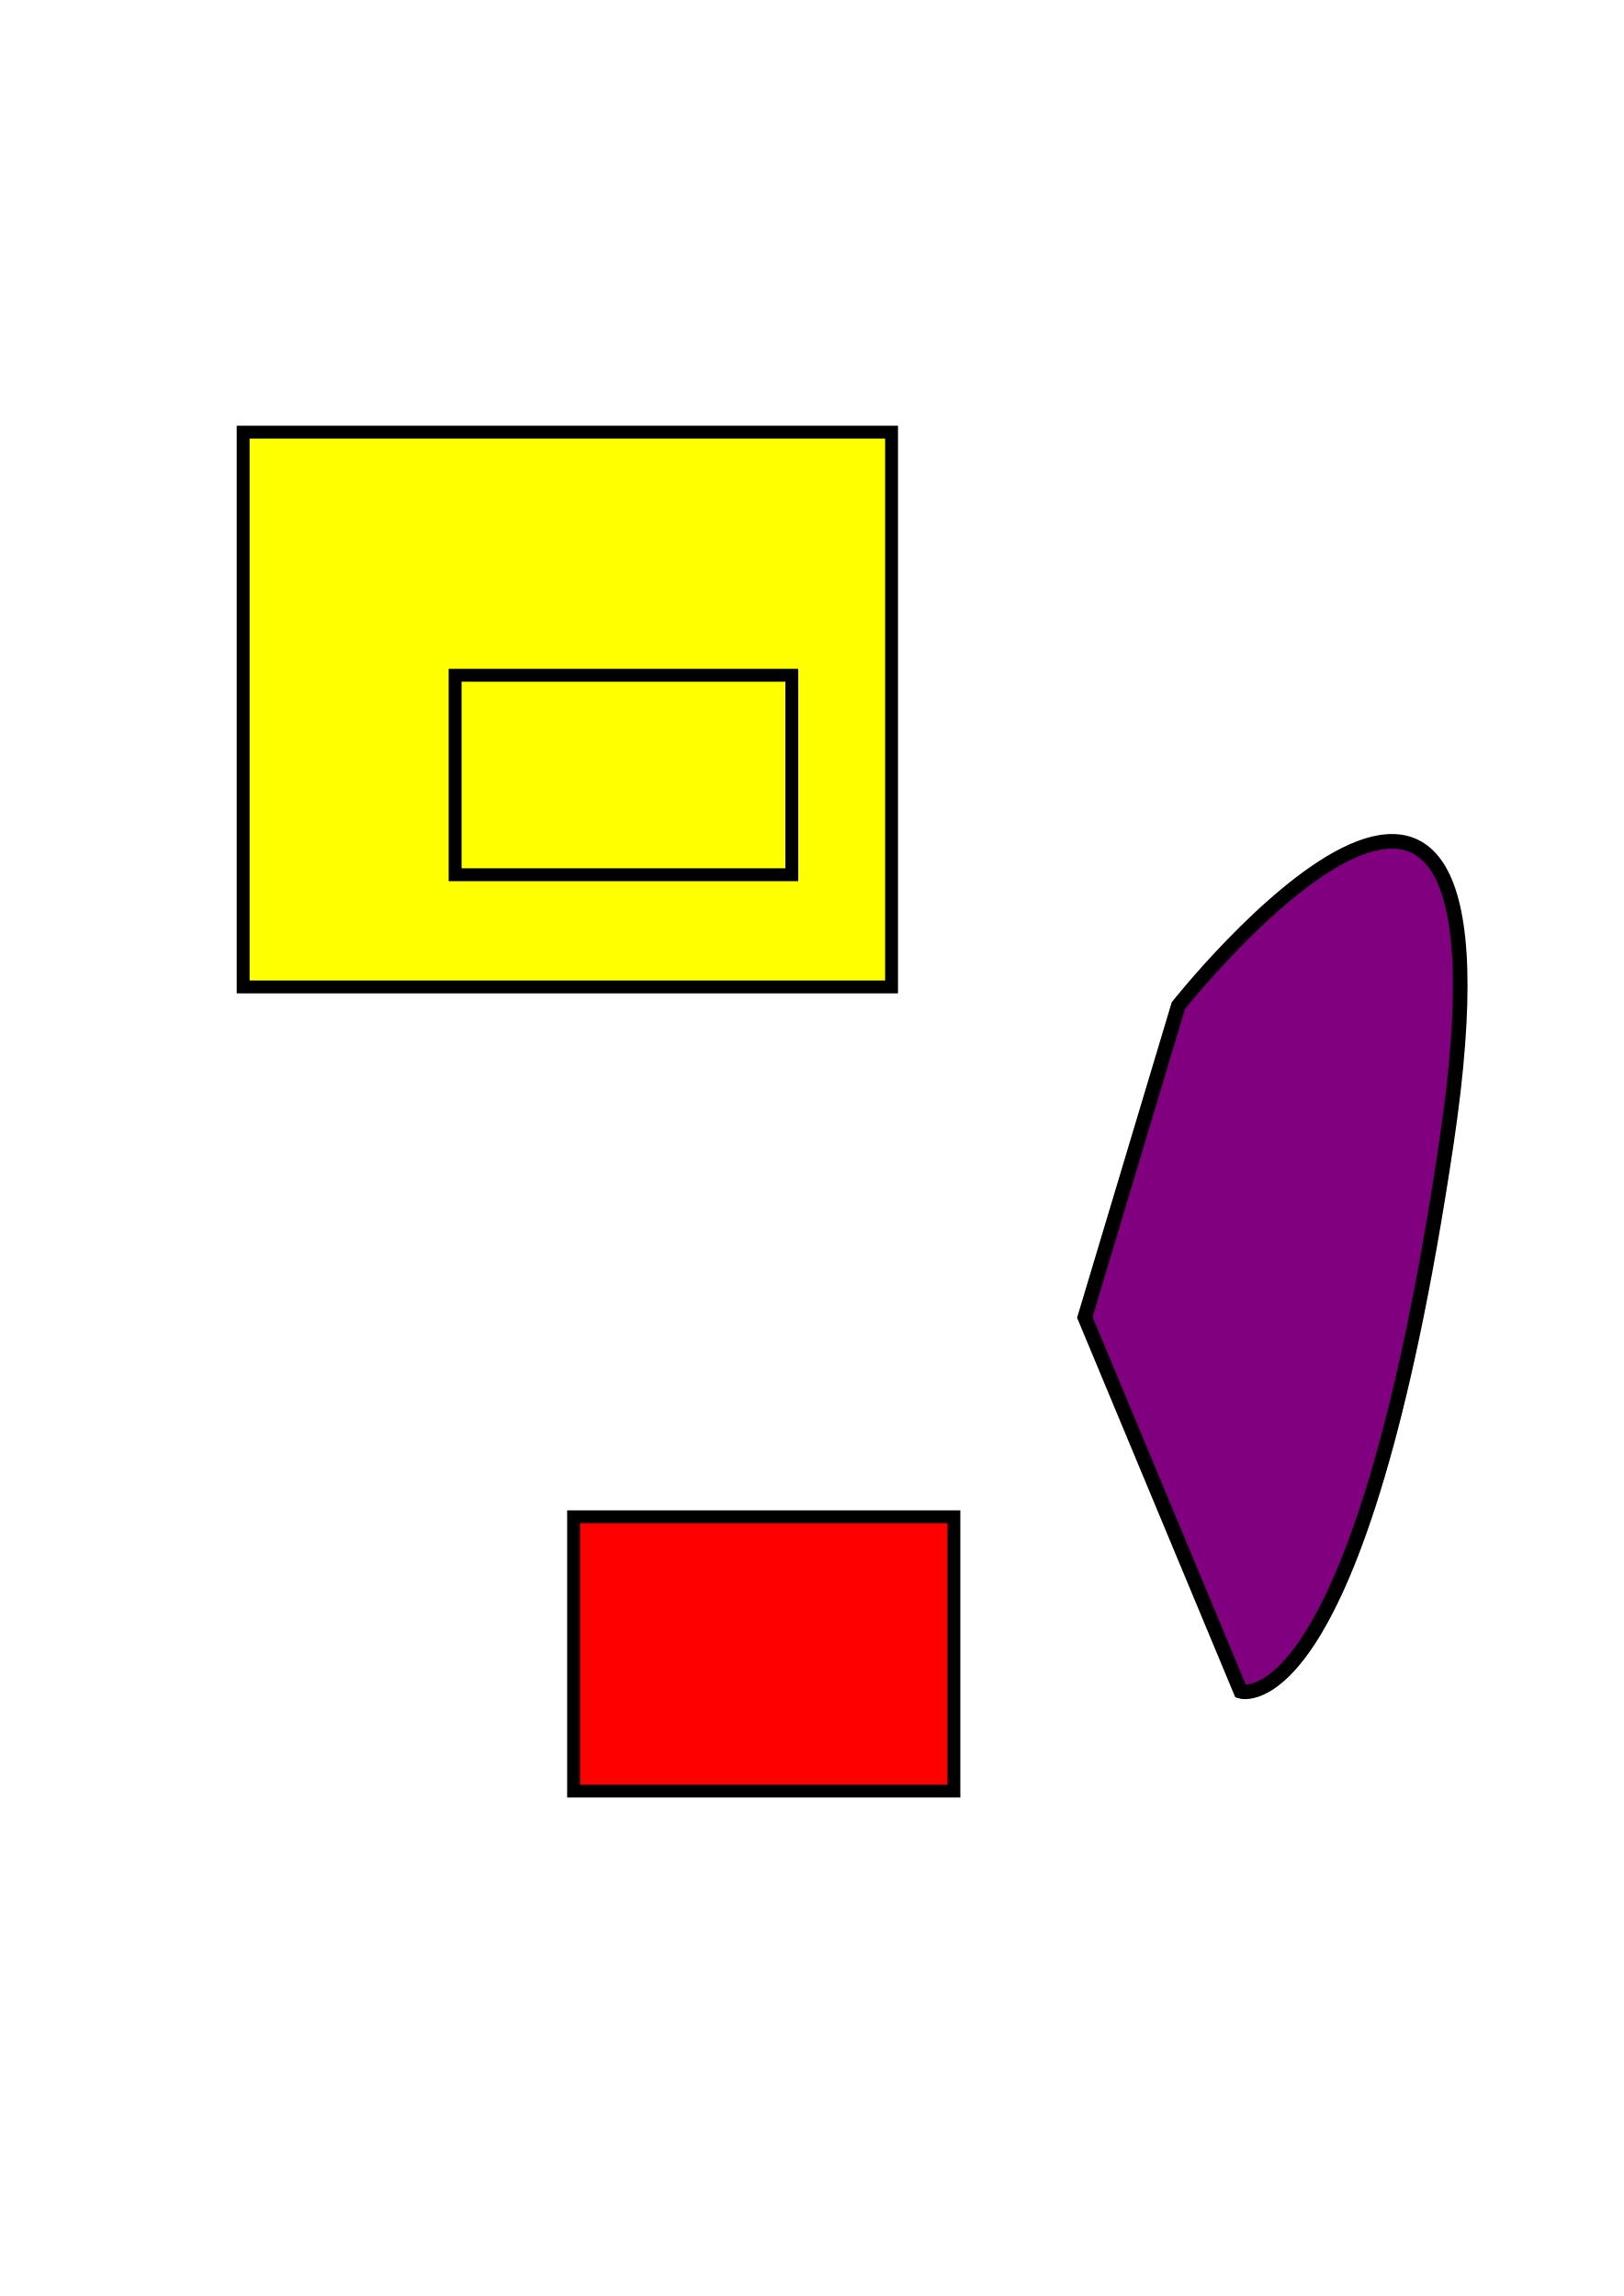
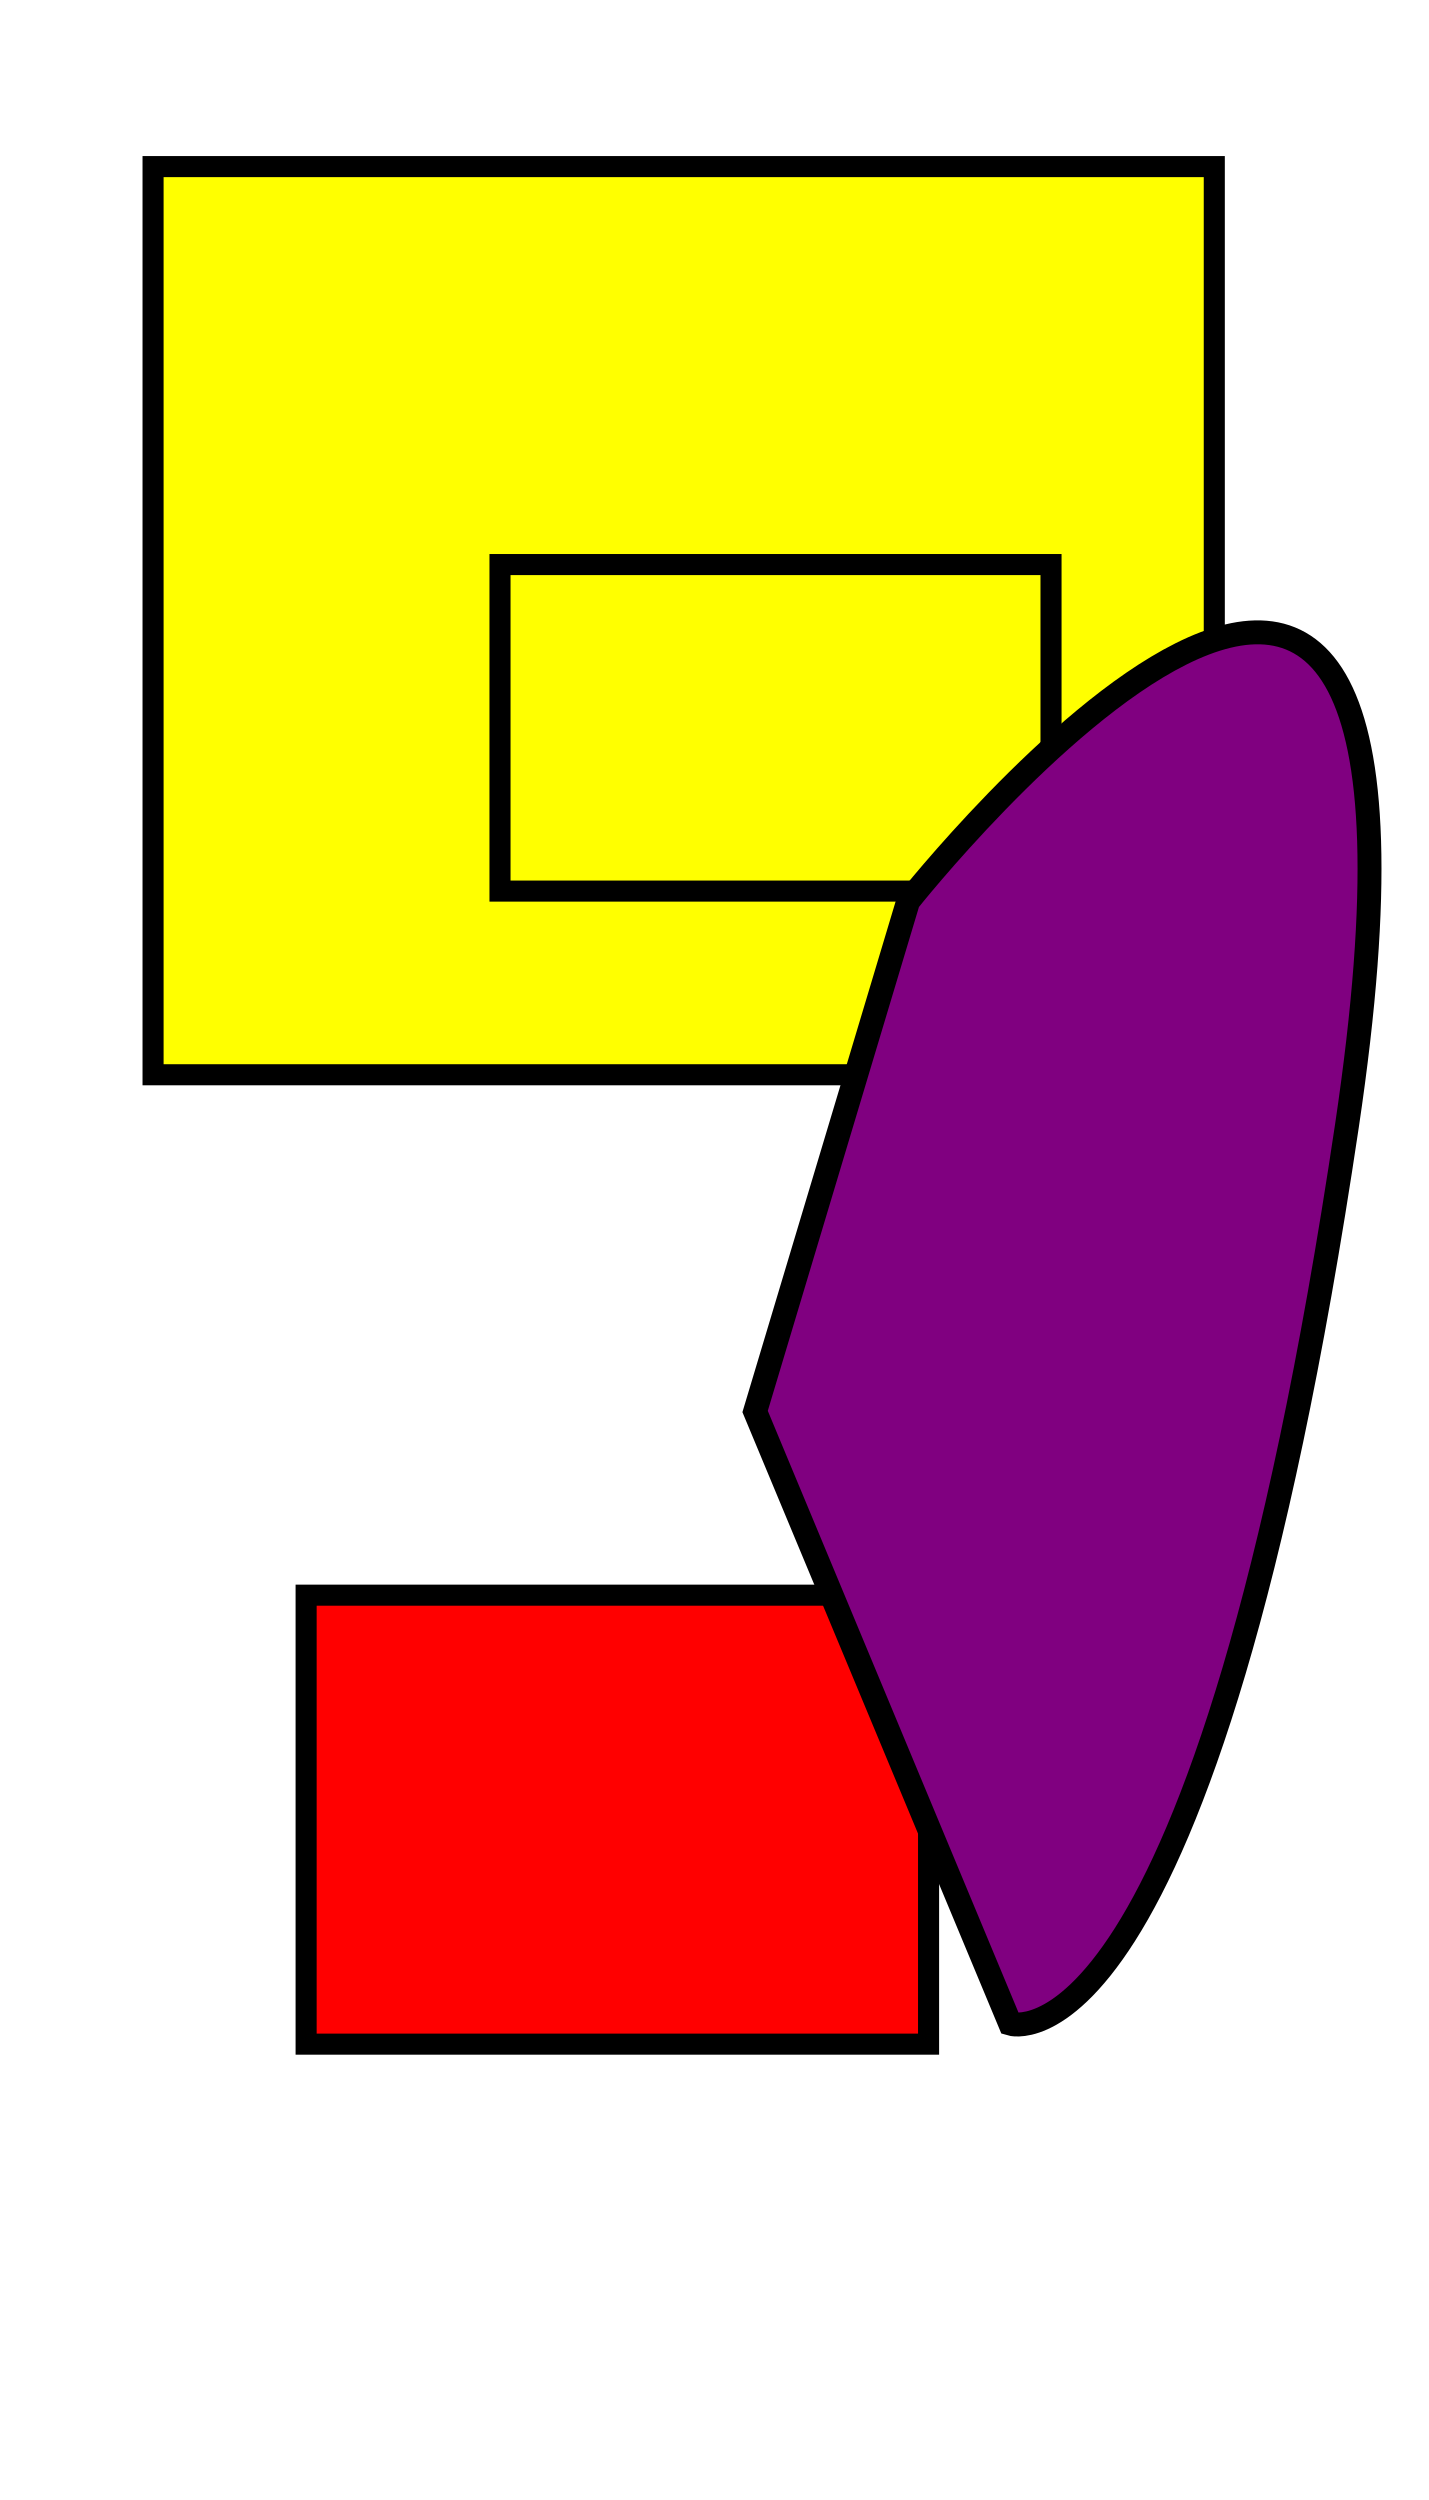
- <svg xmlns="http://www.w3.org/2000/svg" width="744.094" height="1052.362" id="svg2">
+ <svg xmlns="http://www.w3.org/2000/svg" width="400" height="700" id="svg2" version="1.0">
  <defs id="defs4">
    </defs>
  <g id="layer1">
-     <g id="g3163">
+     <g id="g3163" transform="translate(-68.57143,-151.4286)">
      <rect y="198.076" x="111.429" height="254.286" width="297.143" id="rect2389" style="opacity:1;fill:#ffff00;fill-opacity:1;stroke:#000000;stroke-width:5.9;stroke-miterlimit:4;stroke-dasharray:none;stroke-opacity:1" />
      <rect y="309.505" x="208.571" height="91.429" width="154.286" id="rect3161" style="opacity:1;fill:#ffff00;fill-opacity:1;stroke:#000000;stroke-width:5.9;stroke-miterlimit:4;stroke-dasharray:none;stroke-opacity:1" />
    </g>
-     <rect style="opacity:1;fill:#ff0000;fill-opacity:1;stroke:#000000;stroke-width:5.9;stroke-miterlimit:4;stroke-dasharray:none;stroke-opacity:1" id="rect3167" width="174.286" height="125.714" x="262.857" y="695.219" />
-     <path style="fill:#800080;fill-rule:evenodd;stroke:#000000;stroke-width:6.7;stroke-linecap:butt;stroke-linejoin:miter;stroke-opacity:1;stroke-miterlimit:4;stroke-dasharray:none" d="M 497.143,603.791 L 540,460.934 C 540,460.934 702.857,255.219 662.857,523.791 C 622.857,792.362 568.571,775.219 568.571,775.219 L 497.143,603.791 z" id="path3169" />
+     <rect style="opacity:1;fill:#ff0000;fill-opacity:1;stroke:#000000;stroke-width:5.9;stroke-miterlimit:4;stroke-dasharray:none;stroke-opacity:1" id="rect3167" width="174.286" height="125.714" x="85.714" y="446.648" />
+     <path style="fill:#800080;fill-rule:evenodd;stroke:#000000;stroke-width:6.7;stroke-linecap:butt;stroke-linejoin:miter;stroke-miterlimit:4;stroke-dasharray:none;stroke-opacity:1" d="M 211.429,395.219 L 254.286,252.362 C 254.286,252.362 417.143,46.648 377.143,315.219 C 337.143,583.791 282.857,566.648 282.857,566.648 L 211.429,395.219 z" id="path3169" />
  </g>
</svg>
